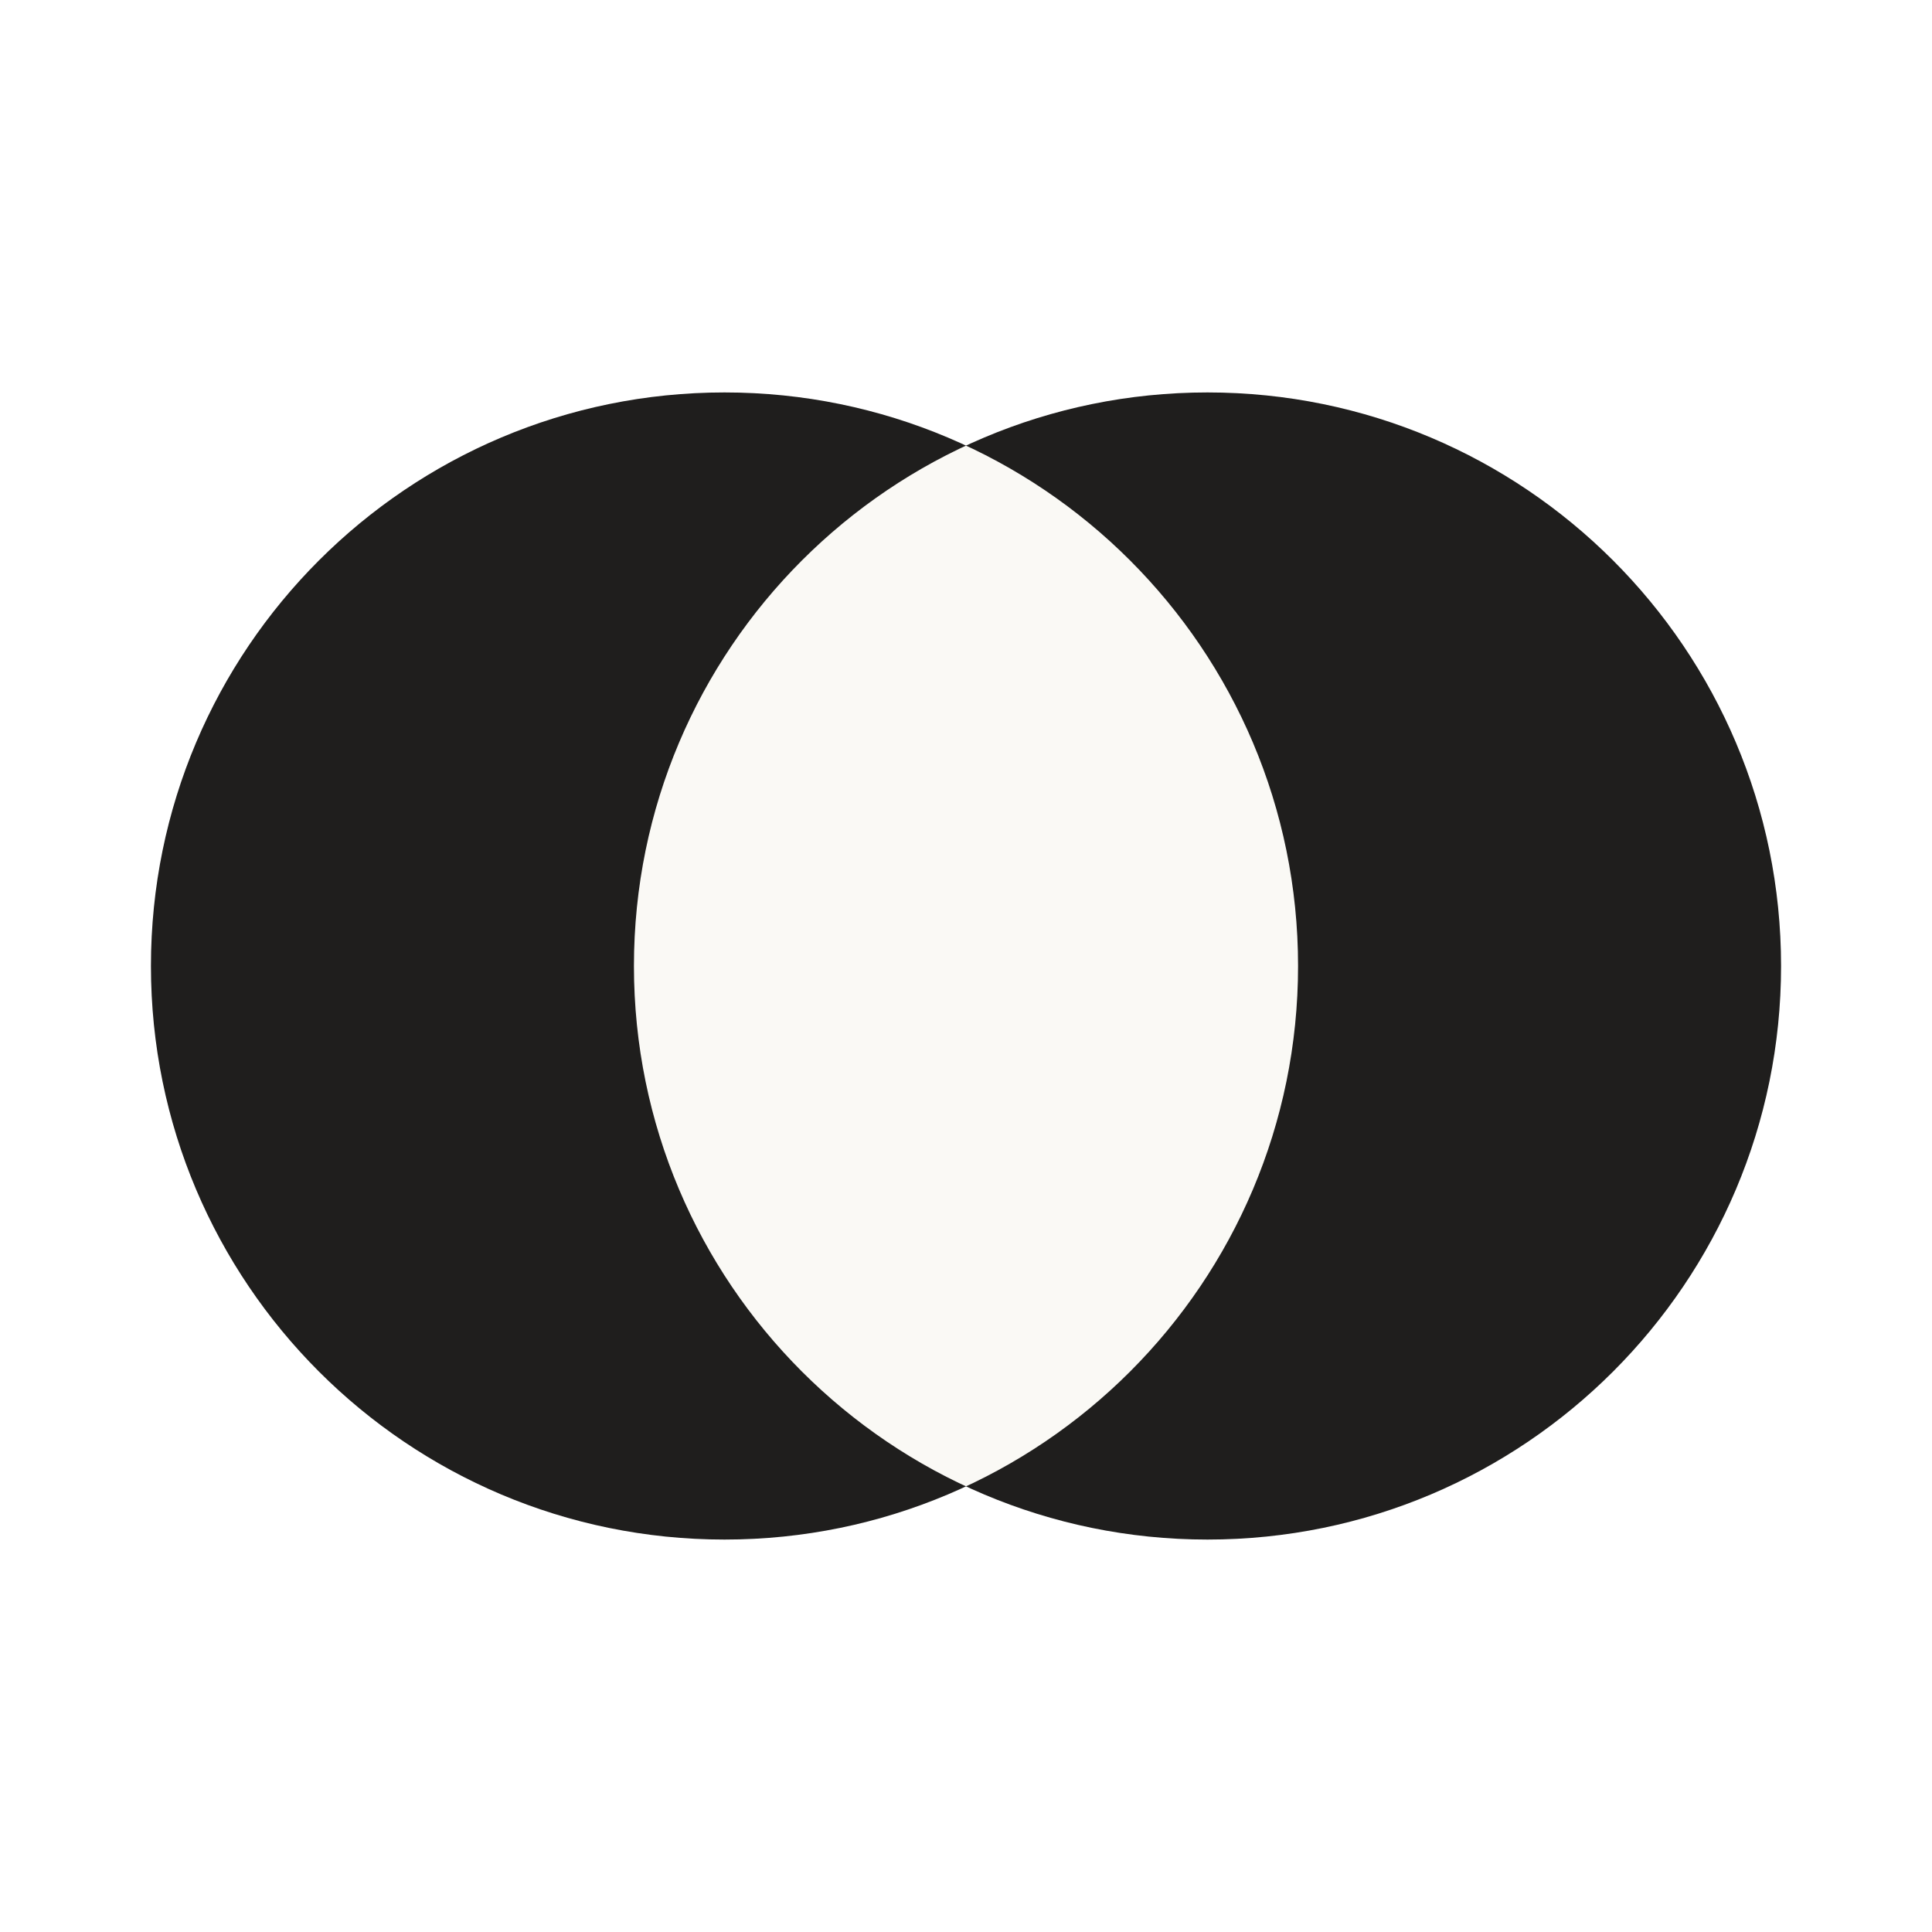
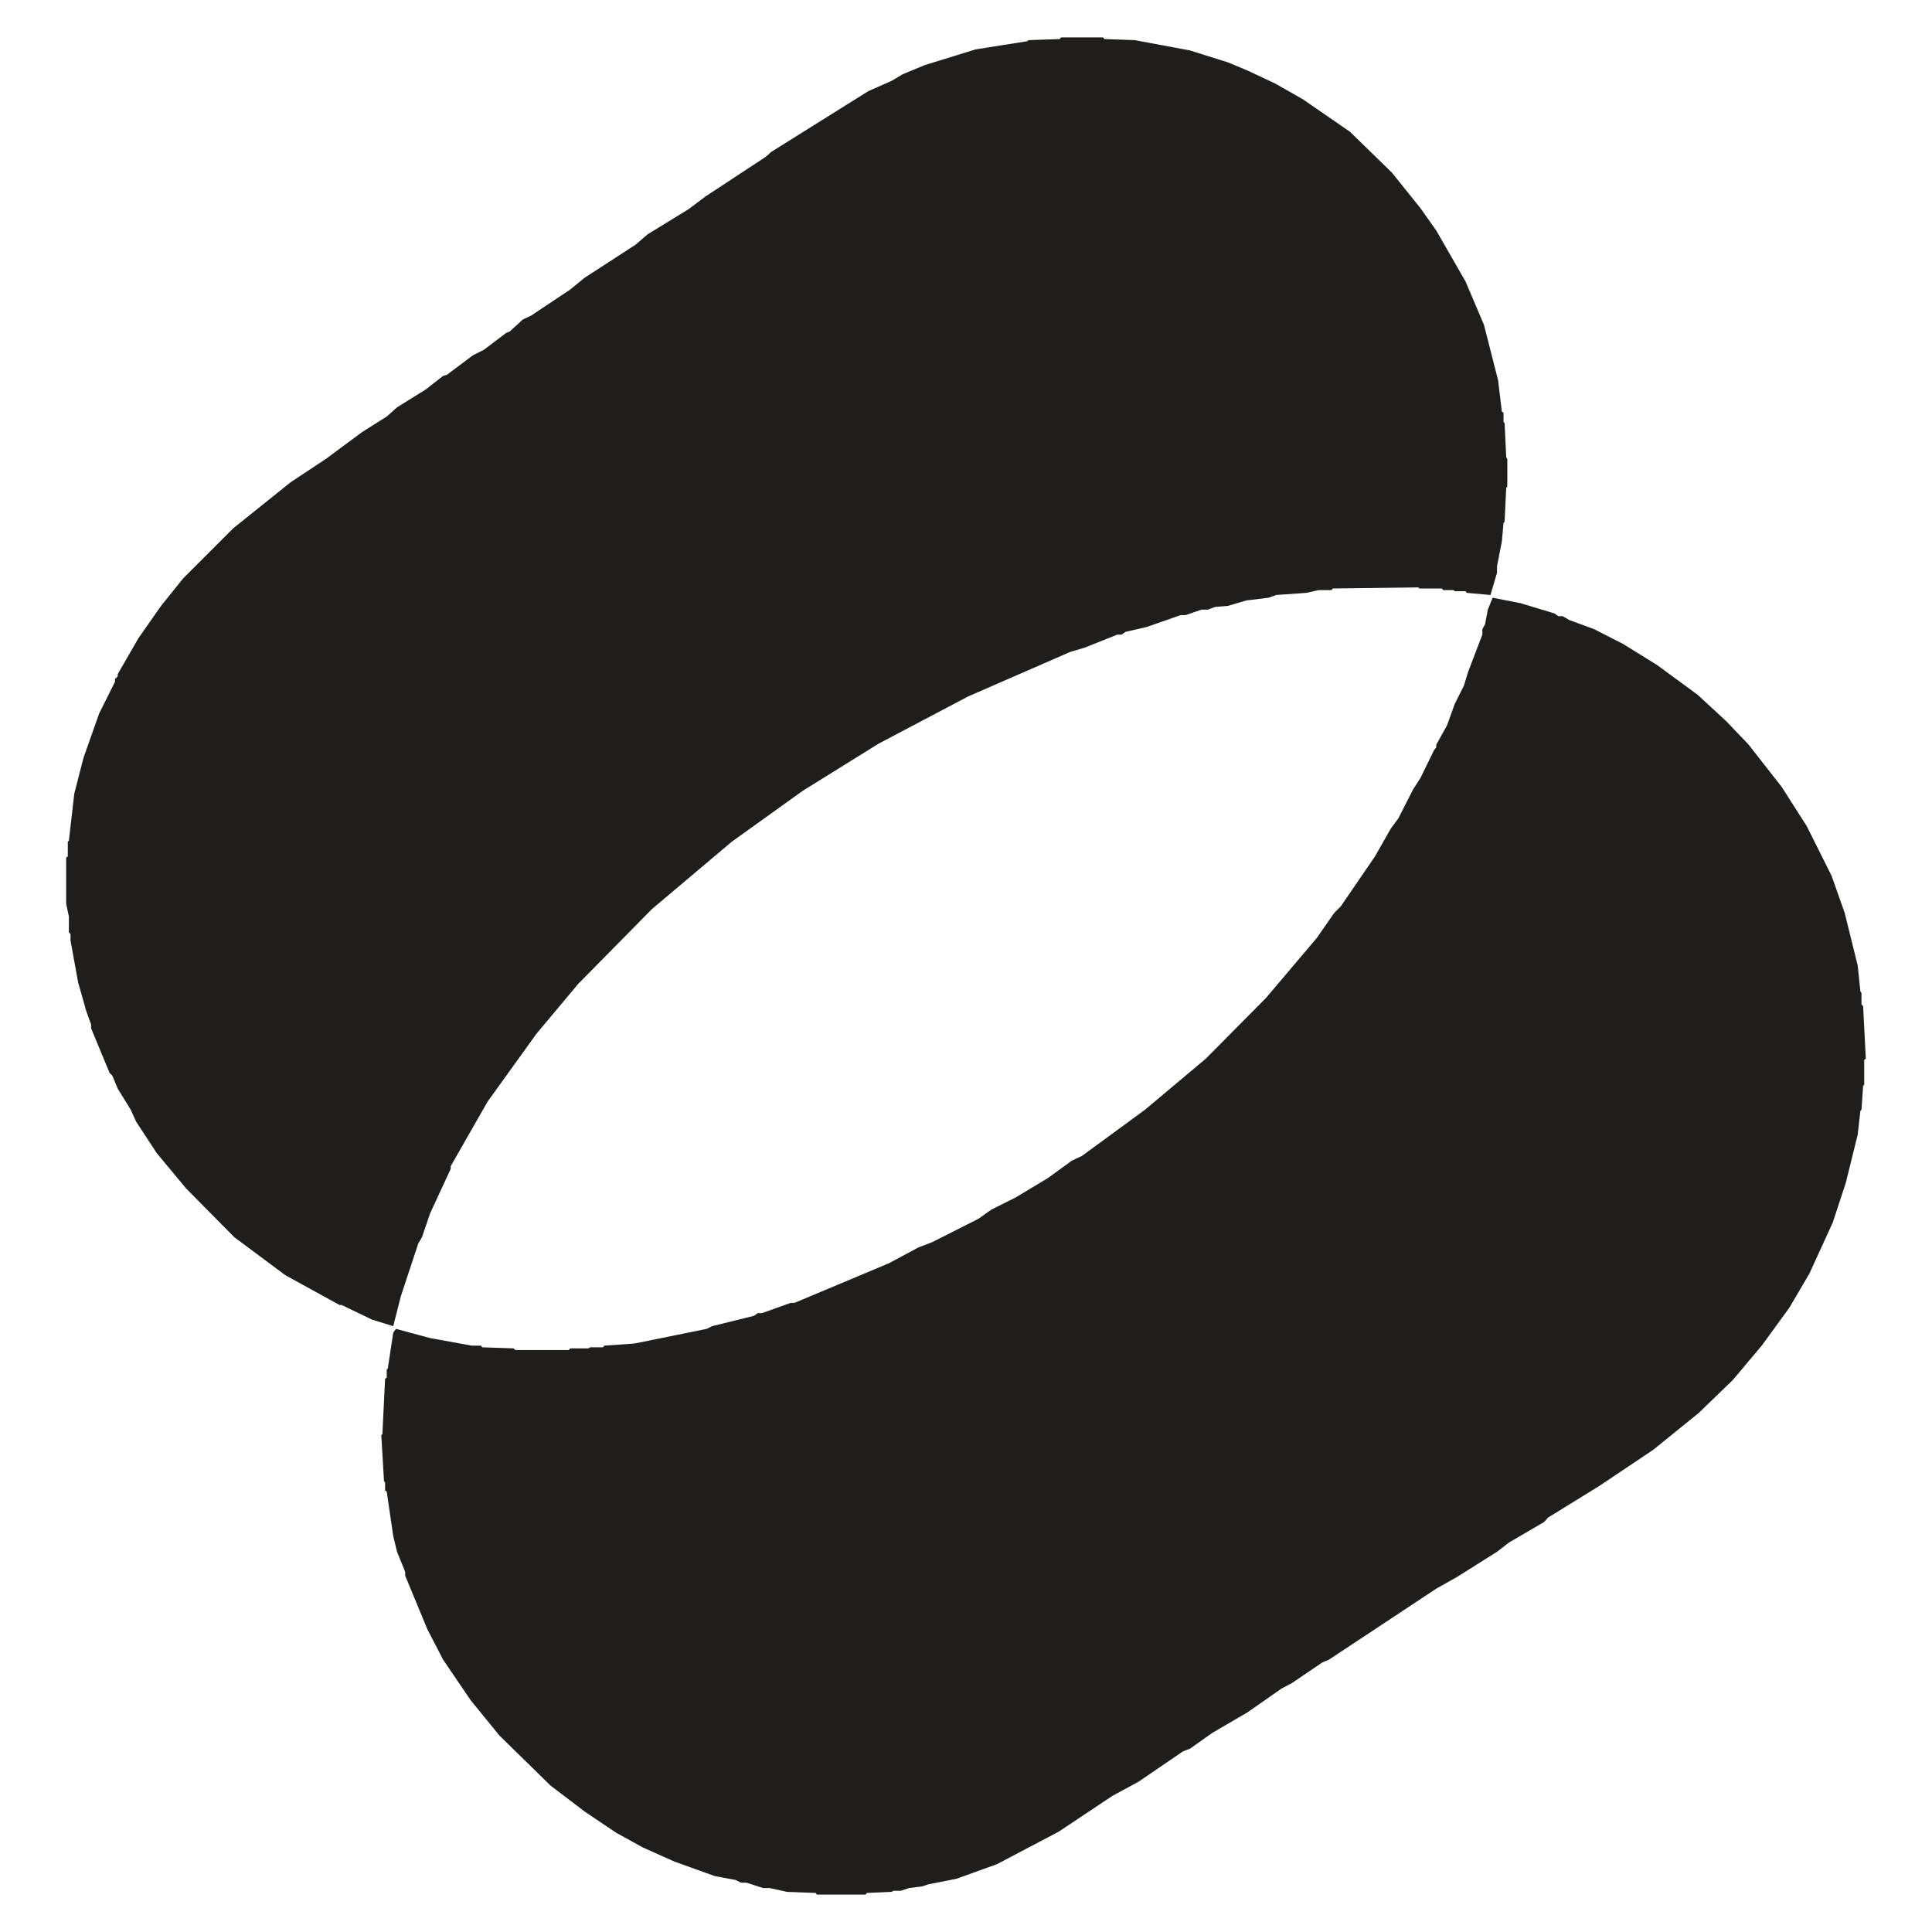
- <svg xmlns="http://www.w3.org/2000/svg" viewBox="0 0 64 64" role="img" aria-label="Saathi">
-   <defs>
-     <clipPath id="lens">
-       <circle cx="24" cy="32" r="19" />
-     </clipPath>
-   </defs>
-   <circle cx="24" cy="32" r="19" fill="#1F1E1D" />
-   <circle cx="40" cy="32" r="19" fill="#1F1E1D" />
-   <circle cx="40" cy="32" r="19" fill="#FAF9F5" clip-path="url(#lens)" />
+ <svg xmlns="http://www.w3.org/2000/svg" viewBox="77.9 77.9 356.2 356.2" role="img" aria-label="Saathi">
+   <path fill="#1F1E1D" fill-rule="evenodd" d="M400.3 215.2 L396.2 210.9 L390.9 206.0 L383.4 200.5 L377.1 196.6 L371.8 193.9 L367.2 192.2 L366.0 191.5 L365.2 191.5 L364.5 191.0 L358.2 189.1 L353.1 188.1 L352.2 190.3 L351.7 193.0 L351.2 193.9 L351.2 194.9 L348.6 201.7 L347.8 204.3 L346.1 207.7 L344.7 211.6 L342.7 215.2 L342.7 215.7 L342.3 216.2 L339.8 221.3 L338.4 223.5 L335.7 228.8 L334.3 230.7 L331.4 235.8 L325.1 245.0 L323.9 246.2 L320.7 250.8 L311.3 261.9 L300.2 273.1 L289.0 282.5 L277.4 291.0 L275.5 291.9 L271.1 295.1 L265.1 298.7 L260.7 300.9 L258.3 302.6 L249.8 306.9 L247.2 307.9 L241.8 310.8 L224.4 318.1 L223.7 318.1 L218.4 320.0 L217.6 320.0 L216.9 320.5 L209.2 322.4 L208.2 322.9 L194.9 325.6 L189.3 326.0 L189.1 326.3 L186.7 326.3 L186.4 326.5 L183.0 326.5 L182.8 326.8 L172.9 326.8 L172.6 326.5 L166.8 326.3 L166.6 326.0 L164.9 326.0 L157.2 324.6 L150.9 322.9 L150.4 323.6 L149.4 330.2 L149.2 330.4 L149.2 331.9 L148.9 332.1 L148.4 342.3 L148.2 342.5 L148.7 351.0 L148.9 351.2 L148.9 352.7 L149.2 352.9 L150.4 361.1 L151.1 364.0 L152.6 367.7 L152.6 368.4 L156.7 378.3 L159.6 383.9 L164.7 391.4 L170.0 397.9 L179.4 407.1 L185.7 411.9 L191.5 415.8 L196.4 418.5 L202.2 421.1 L209.7 423.8 L213.5 424.5 L214.5 425.0 L215.5 425.0 L218.6 426.0 L219.8 426.0 L223.0 426.7 L228.3 426.9 L228.5 427.2 L237.5 427.2 L237.7 426.9 L242.3 426.7 L242.6 426.5 L244.0 426.5 L245.5 426.0 L247.9 425.7 L249.1 425.3 L254.2 424.3 L261.7 421.6 L273.1 415.6 L283.0 409.0 L287.8 406.4 L296.0 400.8 L297.3 400.3 L301.4 397.4 L307.9 393.6 L314.2 389.2 L316.1 388.2 L321.7 384.4 L322.9 383.9 L342.7 370.8 L346.6 368.6 L353.9 364.0 L356.1 362.3 L362.6 358.5 L363.3 357.7 L372.7 351.9 L382.7 345.2 L391.1 338.4 L397.4 332.3 L402.7 326.0 L407.8 319.0 L411.5 312.7 L415.8 303.3 L418.2 296.0 L420.4 287.1 L420.9 282.7 L421.1 282.5 L421.4 278.1 L421.6 277.9 L421.6 273.3 L421.9 273.1 L421.4 263.4 L421.1 263.1 L421.1 261.0 L420.9 260.7 L420.4 255.9 L418.0 246.2 L415.6 239.4 L411.0 230.2 L406.4 223.0ZM326.8 102.2 L318.1 96.2 L313.0 93.3 L307.9 90.9 L304.3 89.4 L297.3 87.2 L287.1 85.3 L281.5 85.1 L281.3 84.8 L273.5 84.8 L273.3 85.1 L267.5 85.3 L267.3 85.5 L257.8 87.0 L248.4 89.9 L244.3 91.6 L242.3 92.8 L238.0 94.7 L220.1 105.9 L219.1 106.8 L208.0 114.1 L204.8 116.5 L197.3 121.1 L195.1 123.0 L185.7 129.1 L183.0 131.3 L175.8 136.1 L174.3 136.8 L171.9 139.0 L171.2 139.3 L167.1 142.4 L165.1 143.4 L160.3 147.0 L159.6 147.2 L156.4 149.7 L151.1 153.0 L149.2 154.7 L144.6 157.6 L138.0 162.5 L131.5 166.8 L120.9 175.3 L111.7 184.5 L107.6 189.6 L103.4 195.6 L99.6 202.2 L99.6 202.6 L99.1 203.1 L99.1 203.6 L96.2 209.4 L93.3 217.6 L91.6 224.2 L90.6 232.9 L90.4 233.1 L90.4 235.8 L90.1 236.0 L90.1 244.5 L90.6 246.9 L90.6 249.8 L90.9 250.1 L90.9 251.3 L92.3 259.0 L93.8 264.3 L94.7 266.8 L94.7 267.5 L98.1 275.7 L98.6 276.2 L99.6 278.6 L102.0 282.5 L103.0 284.7 L106.8 290.5 L112.2 297.0 L121.1 306.0 L130.5 313.0 L140.5 318.5 L140.9 318.5 L146.5 321.2 L150.4 322.4 L151.8 316.9 L155.0 307.2 L155.7 306.0 L157.2 301.6 L161.0 293.4 L161.0 292.9 L167.8 281.0 L176.8 268.5 L184.5 259.3 L198.1 245.5 L212.8 233.1 L225.9 223.7 L239.9 215.0 L256.4 206.3 L275.2 198.1 L277.9 197.3 L283.9 194.9 L284.7 194.9 L285.4 194.4 L289.3 193.5 L295.6 191.3 L296.5 191.3 L299.4 190.3 L300.6 190.3 L301.9 189.8 L304.3 189.6 L307.7 188.6 L311.8 188.1 L313.2 187.6 L318.8 187.2 L321.0 186.7 L323.4 186.7 L323.6 186.4 L339.4 186.2 L339.6 186.4 L343.7 186.4 L344.0 186.7 L345.9 186.7 L346.1 186.9 L348.1 186.9 L348.3 187.2 L352.7 187.6 L353.9 183.5 L353.9 182.3 L354.8 177.7 L355.1 174.3 L355.3 174.1 L355.6 167.8 L355.8 167.6 L355.8 162.5 L355.6 162.2 L355.3 155.9 L355.1 155.7 L355.1 154.0 L354.8 153.8 L354.1 148.0 L351.5 137.8 L348.1 129.8 L342.7 120.4 L339.8 116.3 L334.5 109.7Z" />
</svg>
